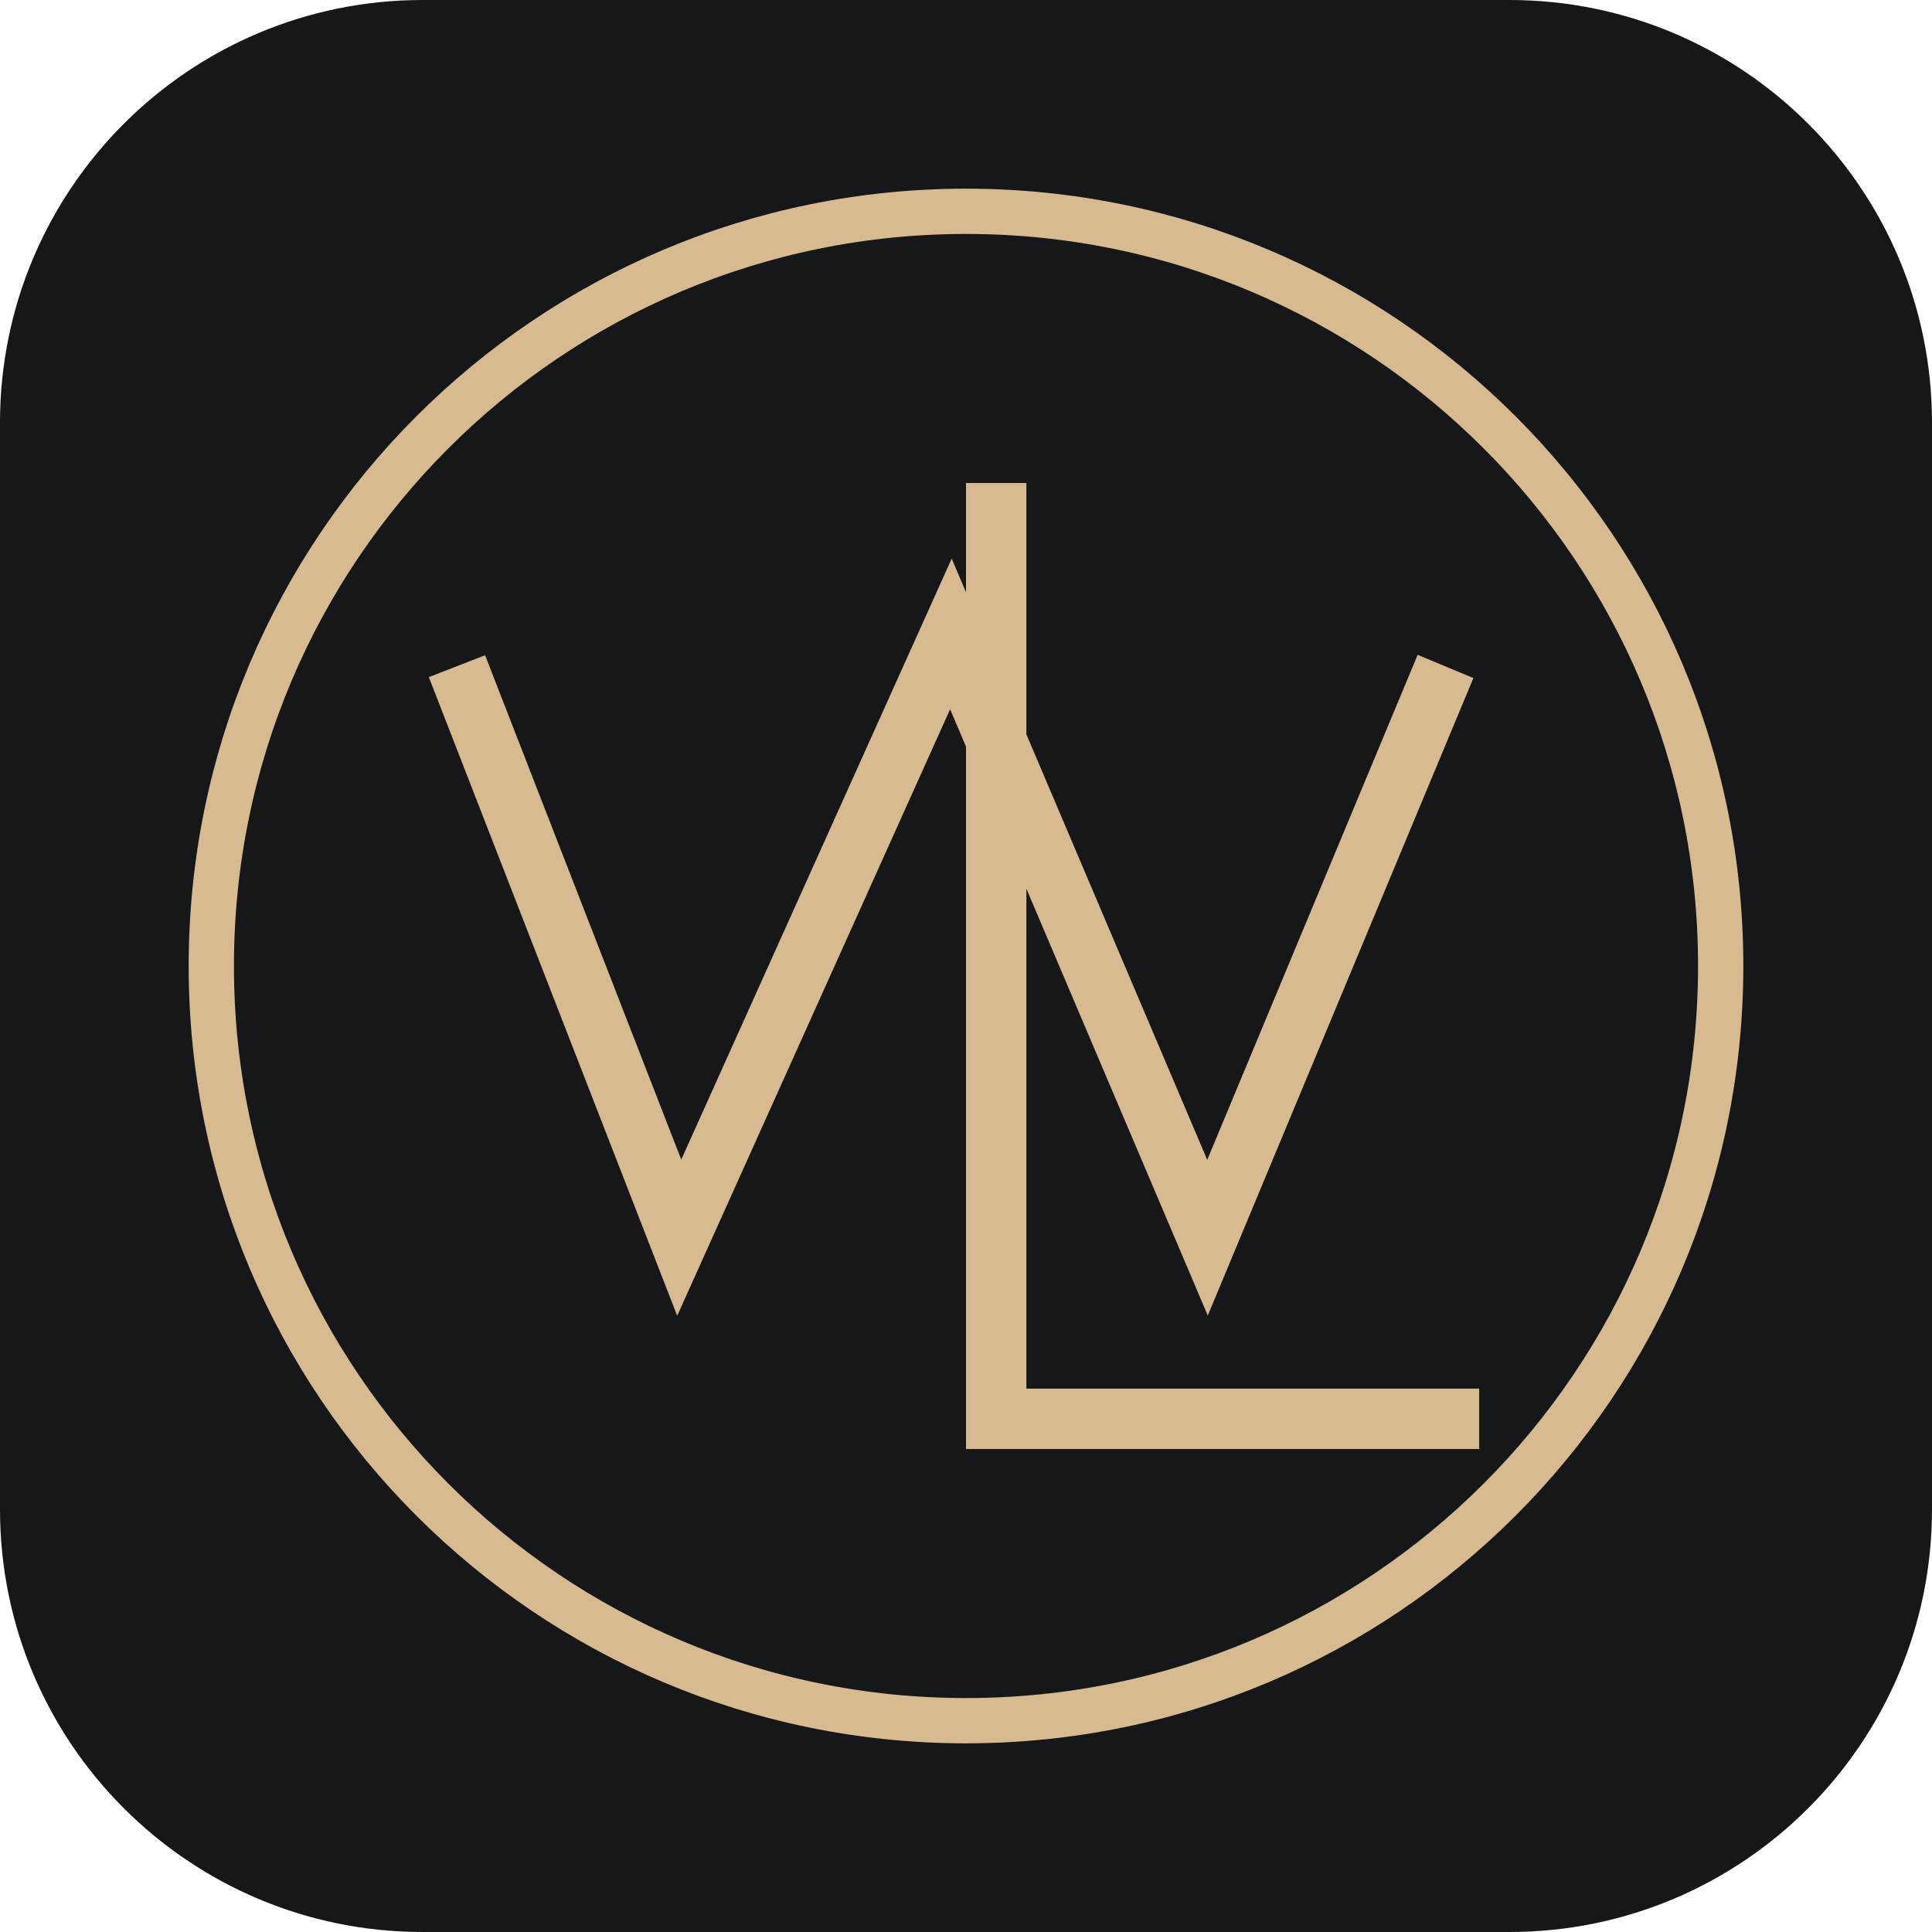
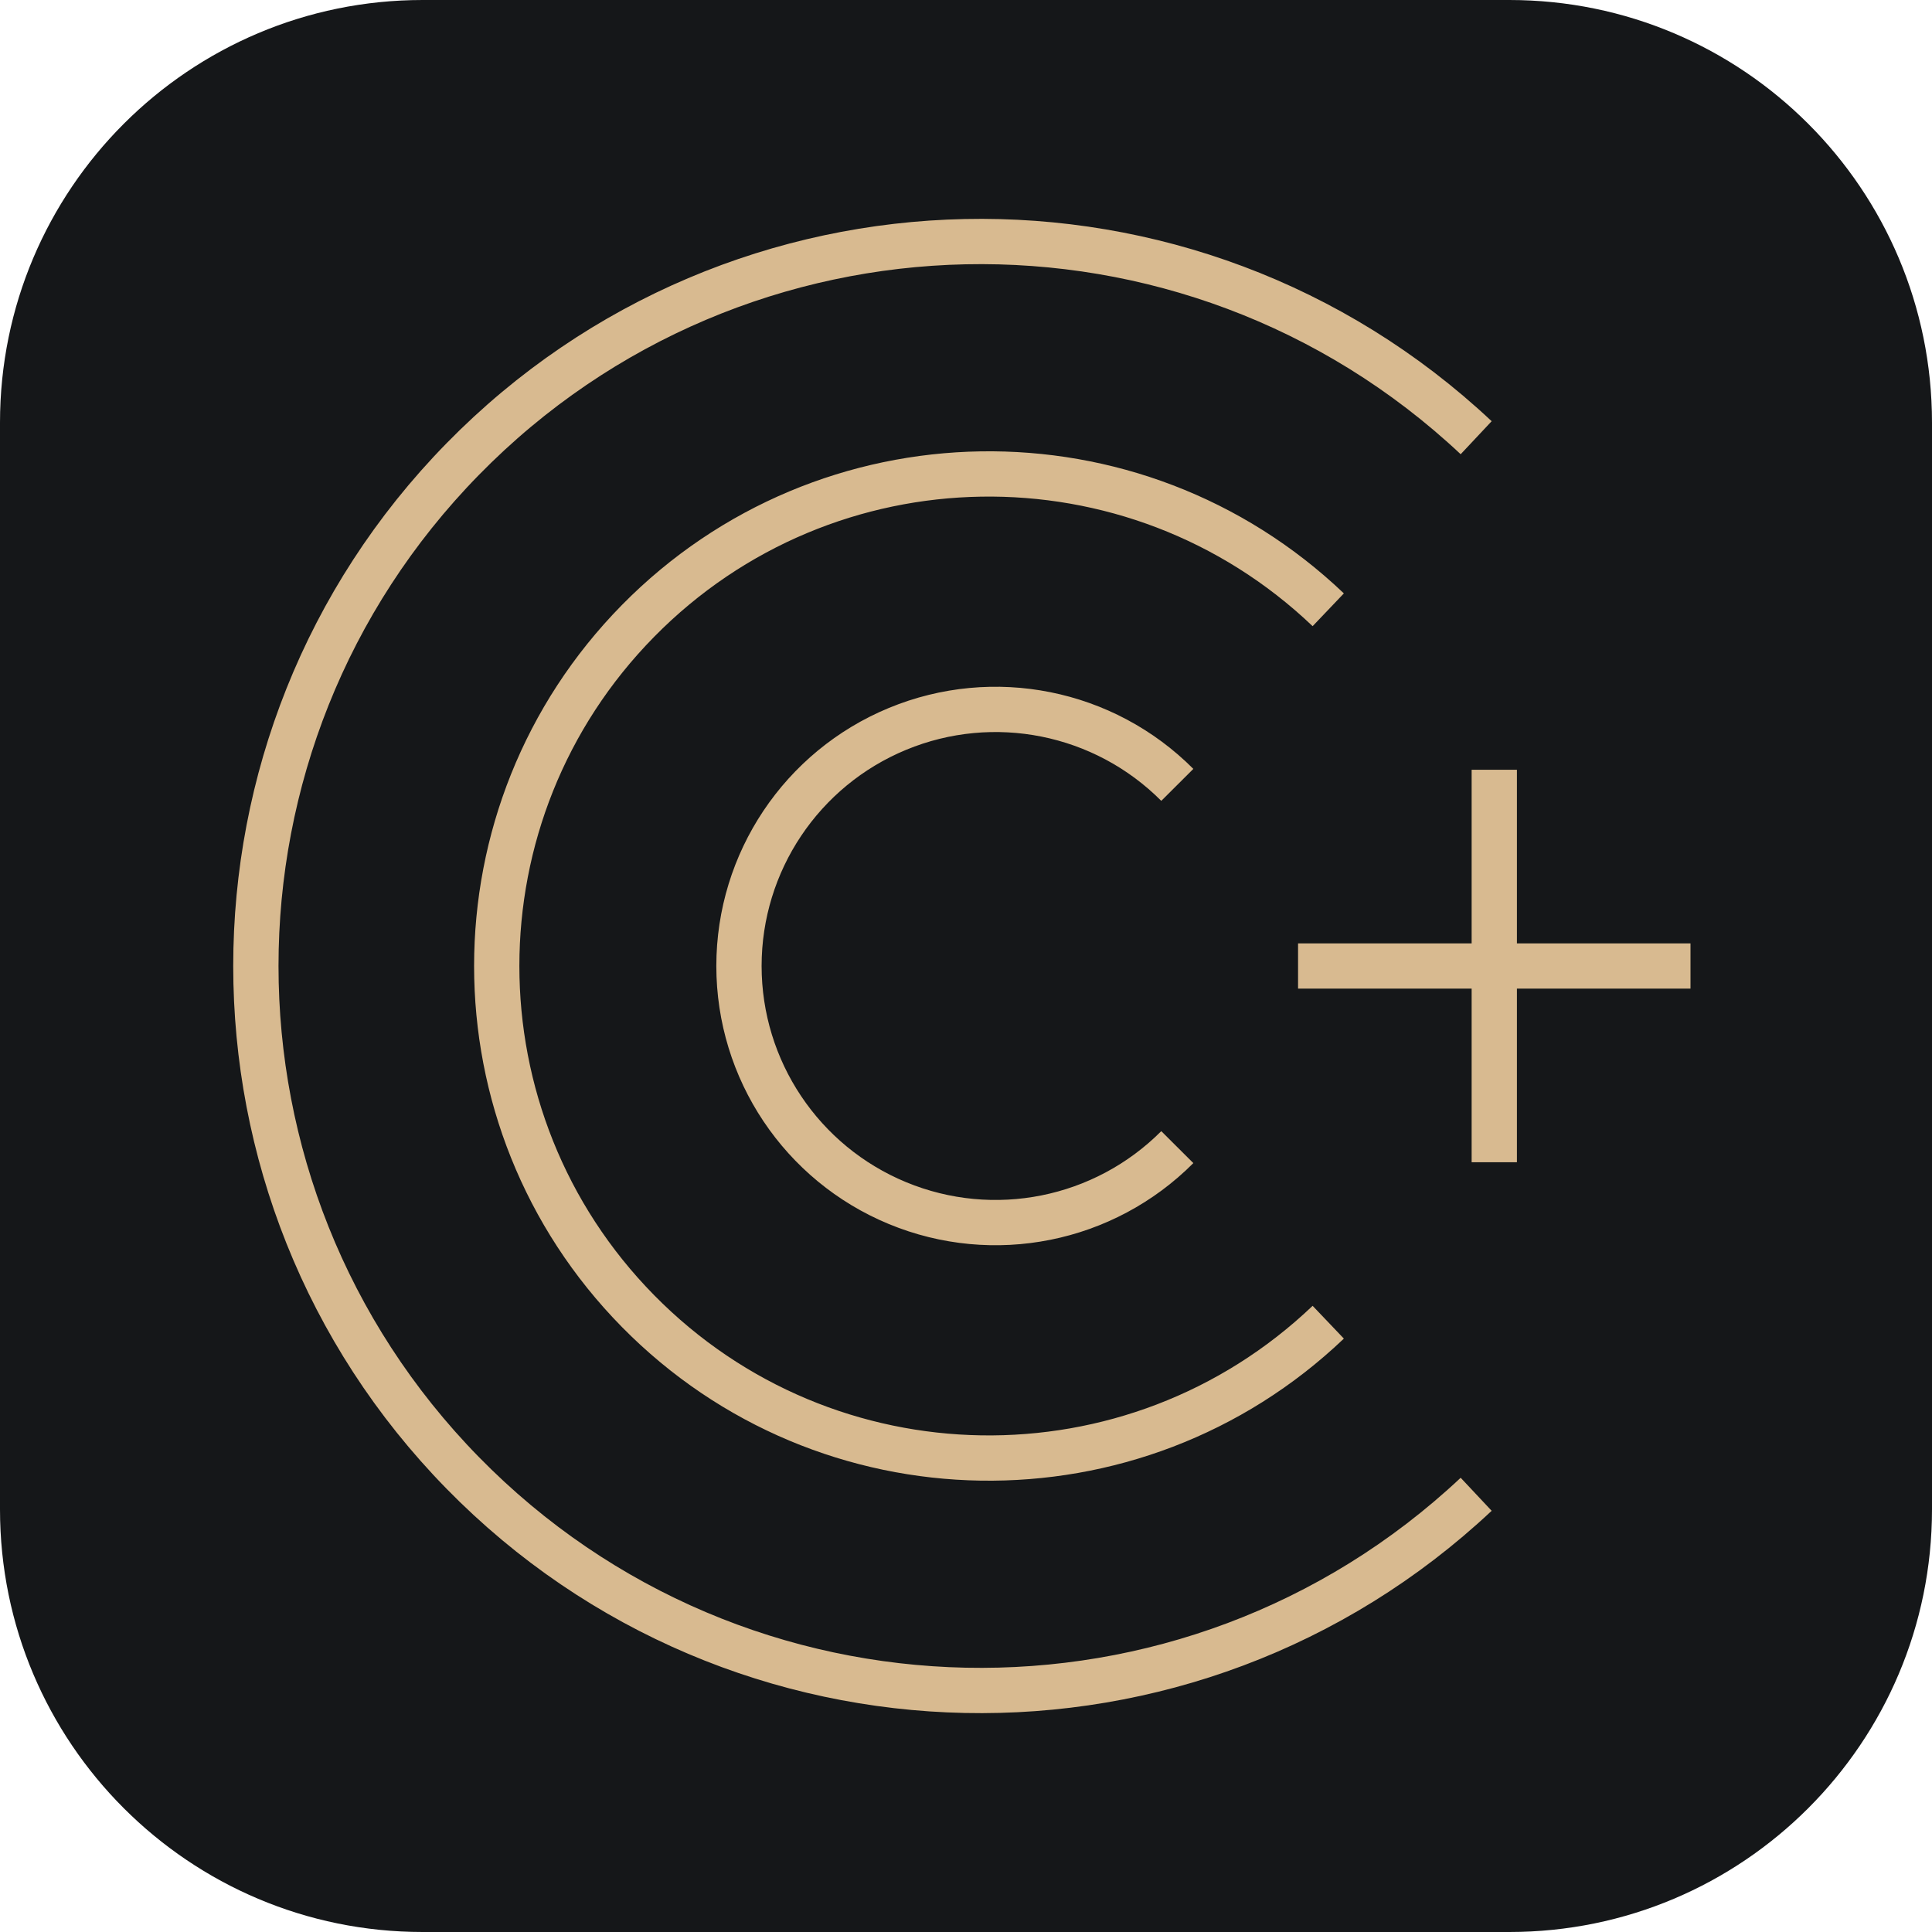
<svg xmlns="http://www.w3.org/2000/svg" viewBox="0 0 64 64">
  <rect width="64" height="64" rx="14" fill="#151719" />
-   <g fill="none" stroke="#d8ba90" stroke-linecap="square">
-     <circle cx="32" cy="32" r="25" stroke-width="1.5" />
-     <path d="m15.5 23 7 18 9-20 8.5 20 7.5-18M33 17v30h15" stroke-width="2" />
+   <g fill="none" stroke="#d8ba90" stroke-width="1.5">
+     <path d="M48.9 14.5a24 24 0 1 0 0 35M44 20.2a16.3 16.3 0 1 0 0 23.6M39 26a8.5 8.5 0 1 0 0 12M43 32h13M49.5 25.5v13" />
  </g>
</svg>
